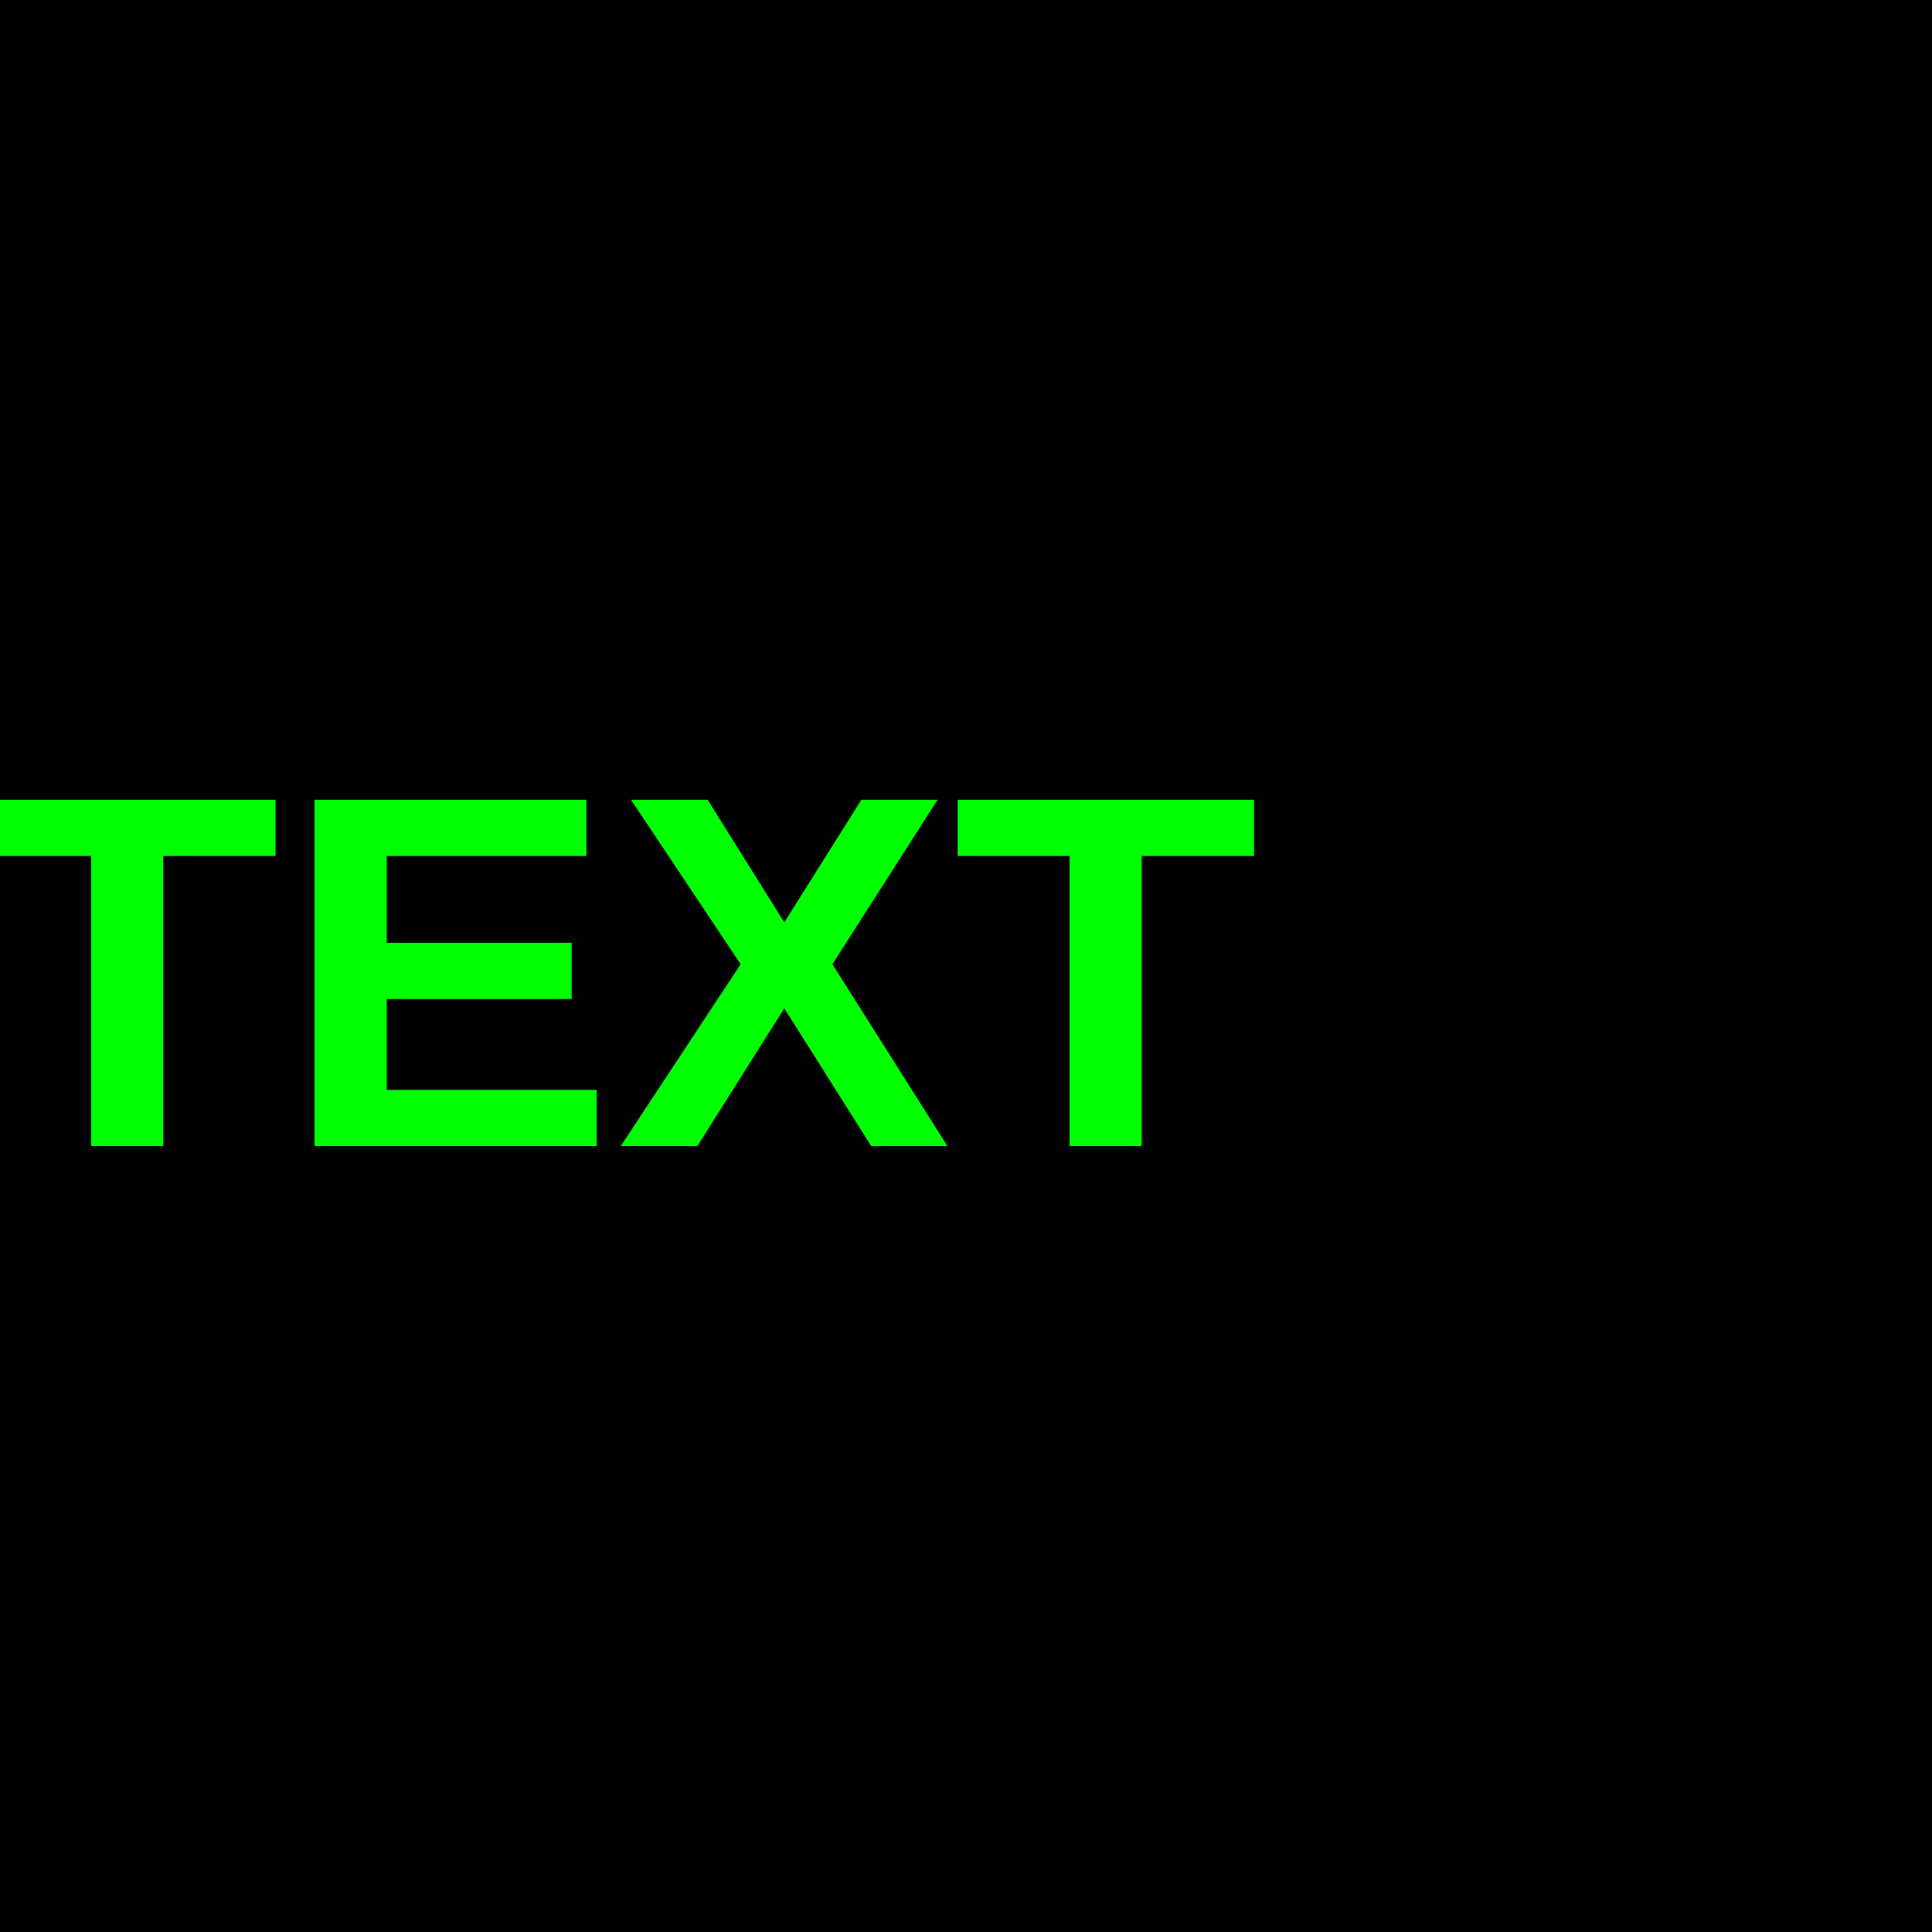
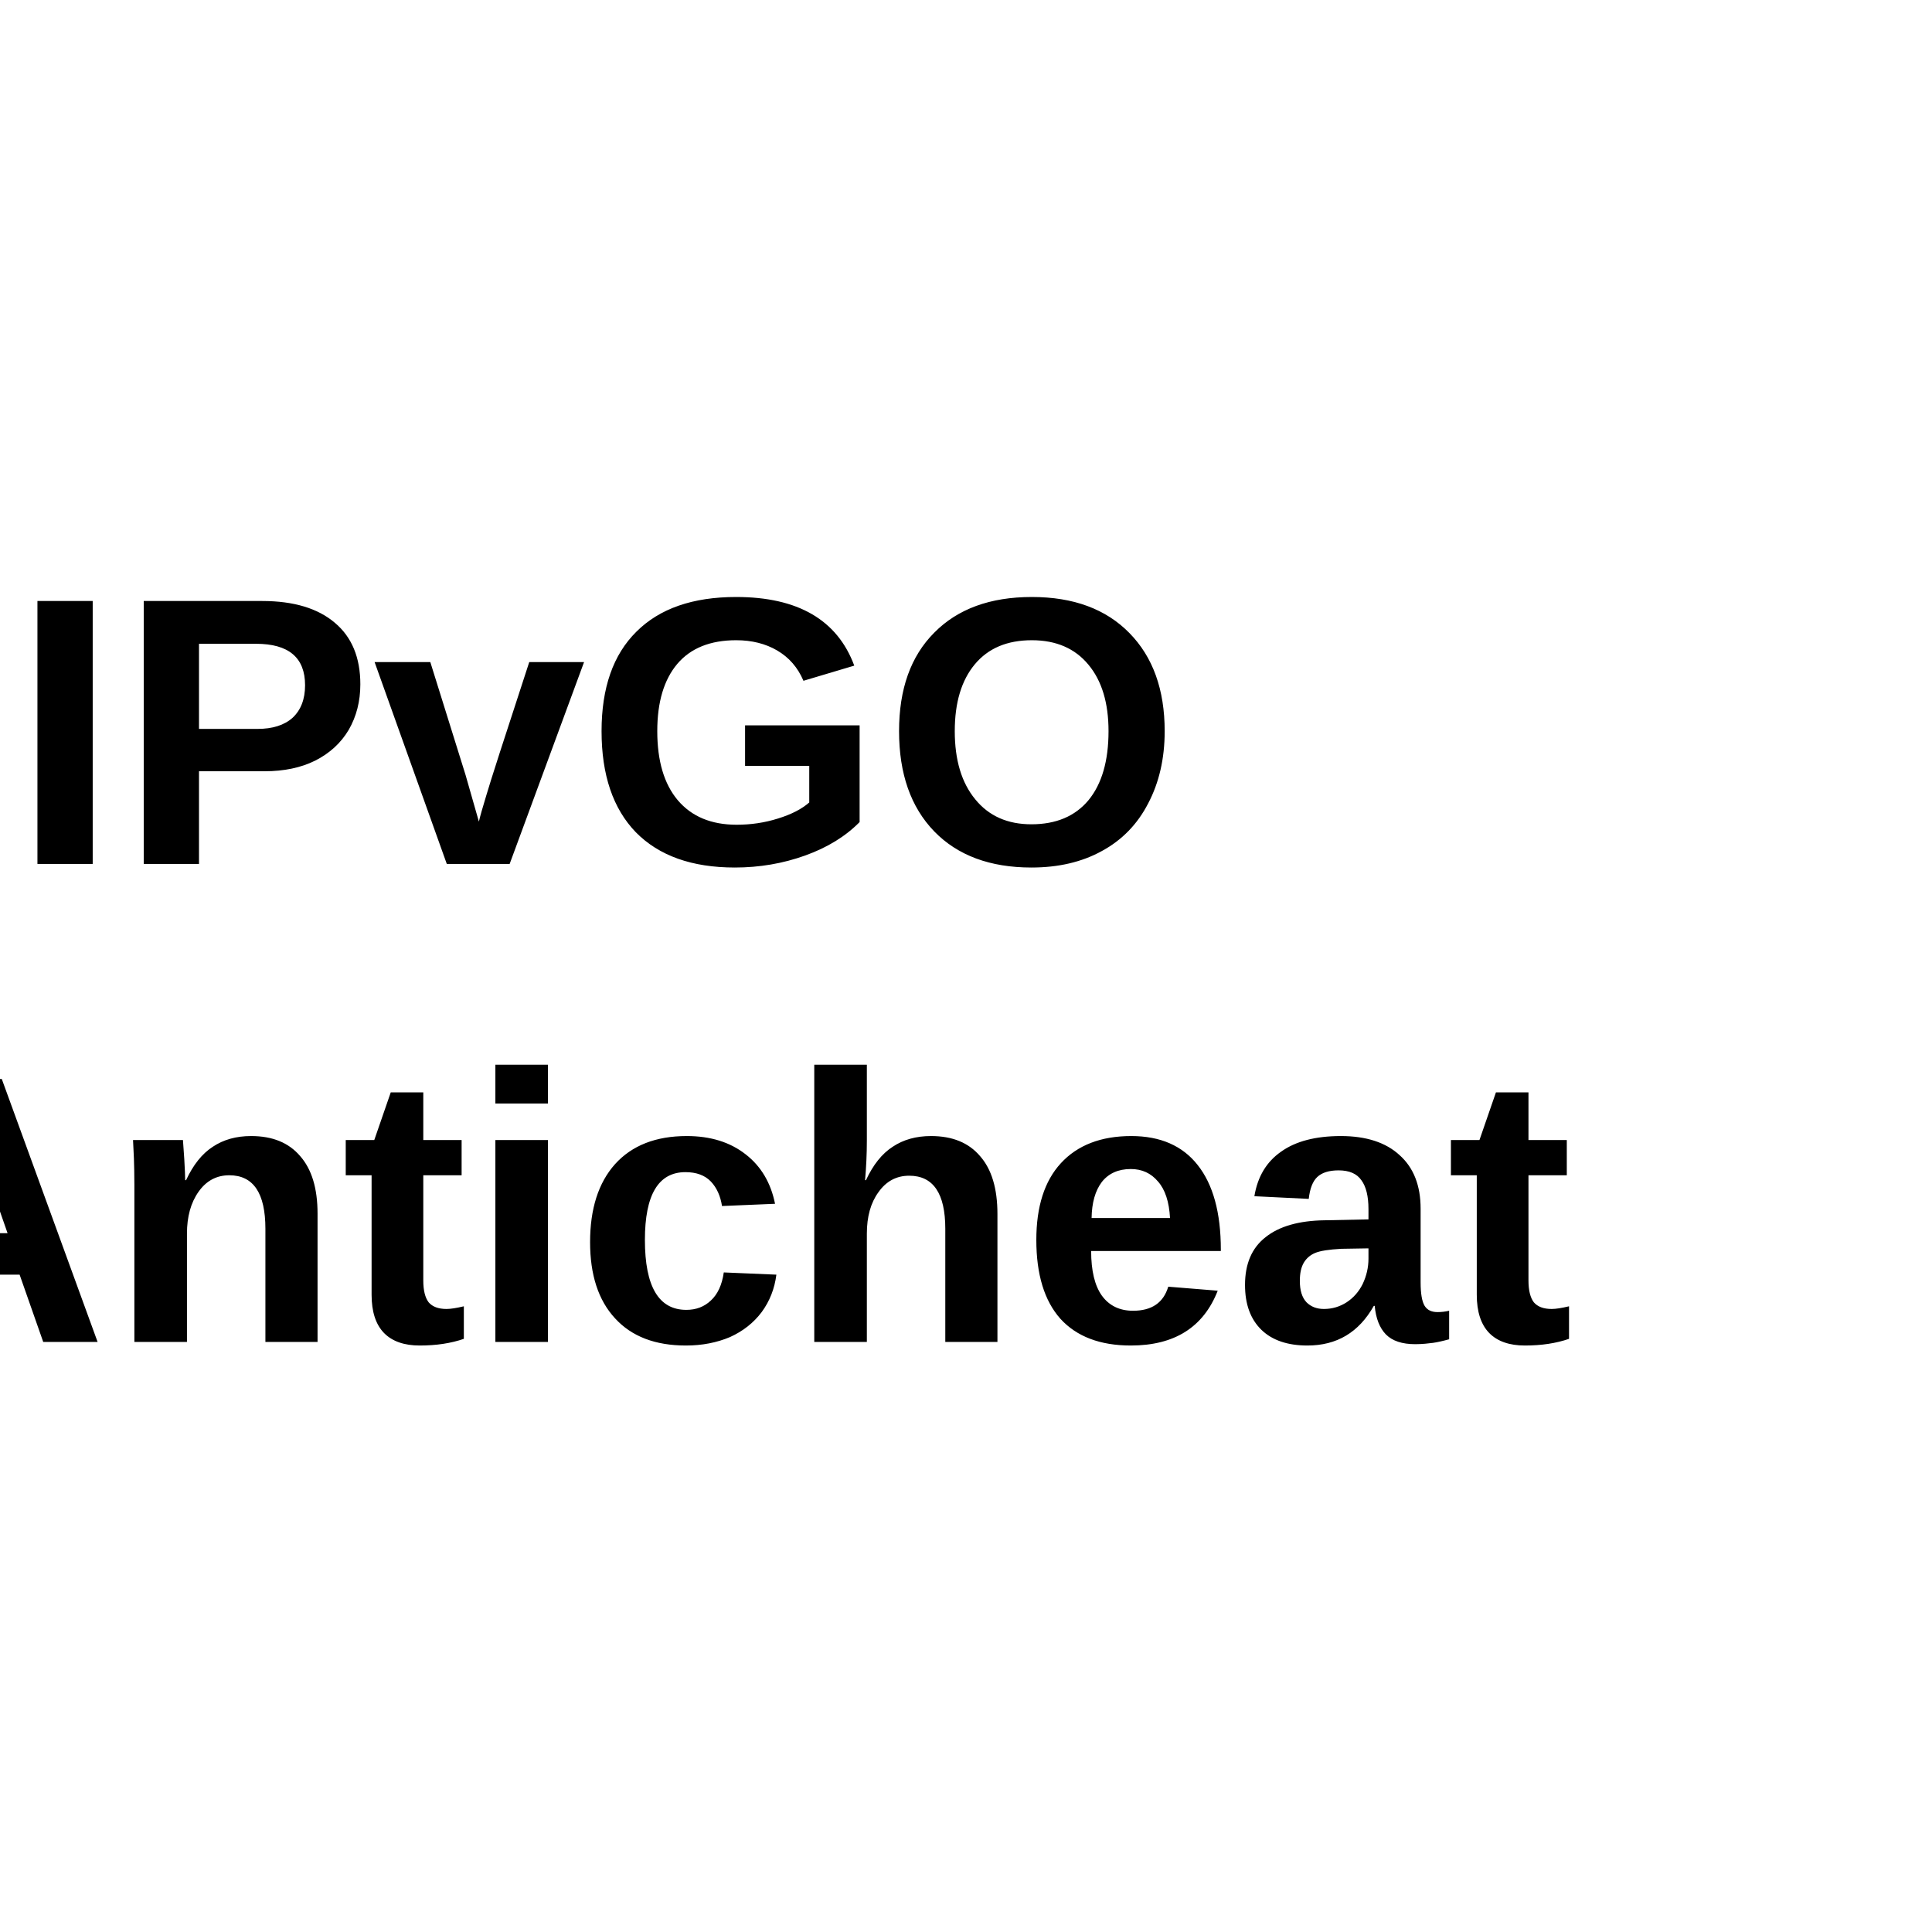
<svg xmlns="http://www.w3.org/2000/svg" width="256" height="256" viewBox="0 0 67.733 67.733" version="1.1" id="svg5">
  <defs id="defs2" />
  <g id="layer2">
-     <rect style="fill:#000000;stroke:none;stroke-width:7.027" id="rect1" width="67.733" height="67.733" x="0" y="0" />
+     <rect style="fill-opacity: 0%;stroke:none;stroke-width:7.027" id="rect1" width="67.733" height="67.733" x="0" y="0" />
  </g>
  <g id="layer1">
-     <text xml:space="preserve" style="font-size:17.639px;line-height:1.25;font-family:Arial;-inkscape-font-specification:Arial;text-align:center;writing-mode:lr-tb;direction:ltr;text-anchor:middle;fill:#55d400;stroke-width:0.265" x="33.858" y="40.18" id="text1">
-       <tspan id="tspan1" style="font-style:normal;font-variant:normal;font-weight:bold;font-stretch:normal;font-size:17.639px;line-height:1.25;font-family:Arial;-inkscape-font-specification:'Arial Bold';text-align:center;text-anchor:middle;fill:#00ff00;fill-opacity:1;stroke-width:0.265" x="33.858" y="40.18">TEXT</tspan>
+     <text xml:space="preserve" style="font-size:13.406px;line-height:1.25;font-family:Arial;-inkscape-font-specification:Arial;text-align:center;writing-mode:lr-tb;direction:ltr;text-anchor:middle;fill:#55d400;stroke-width:0.265" x="33.948" y="30.289" id="text1">
+       <tspan id="tspan1" style="font-style:normal;font-variant:normal;font-weight:bold;font-stretch:normal;font-size:13.406px;line-height:1.25;font-family:Arial;-inkscape-font-specification:'Arial Bold';text-align:center;text-anchor:middle;fill:#000000;fill-opacity:1;stroke-width:0.265" x="33.948" y="30.289">IPvGO</tspan>
+       <tspan style="font-style:normal;font-variant:normal;font-weight:bold;font-stretch:normal;font-size:13.406px;line-height:1.25;font-family:Arial;-inkscape-font-specification:'Arial Bold';text-align:center;text-anchor:middle;fill:#000000;fill-opacity:1;stroke-width:0.265" x="33.948" y="47.046" id="tspan2">Anticheat</tspan>
    </text>
  </g>
</svg>
